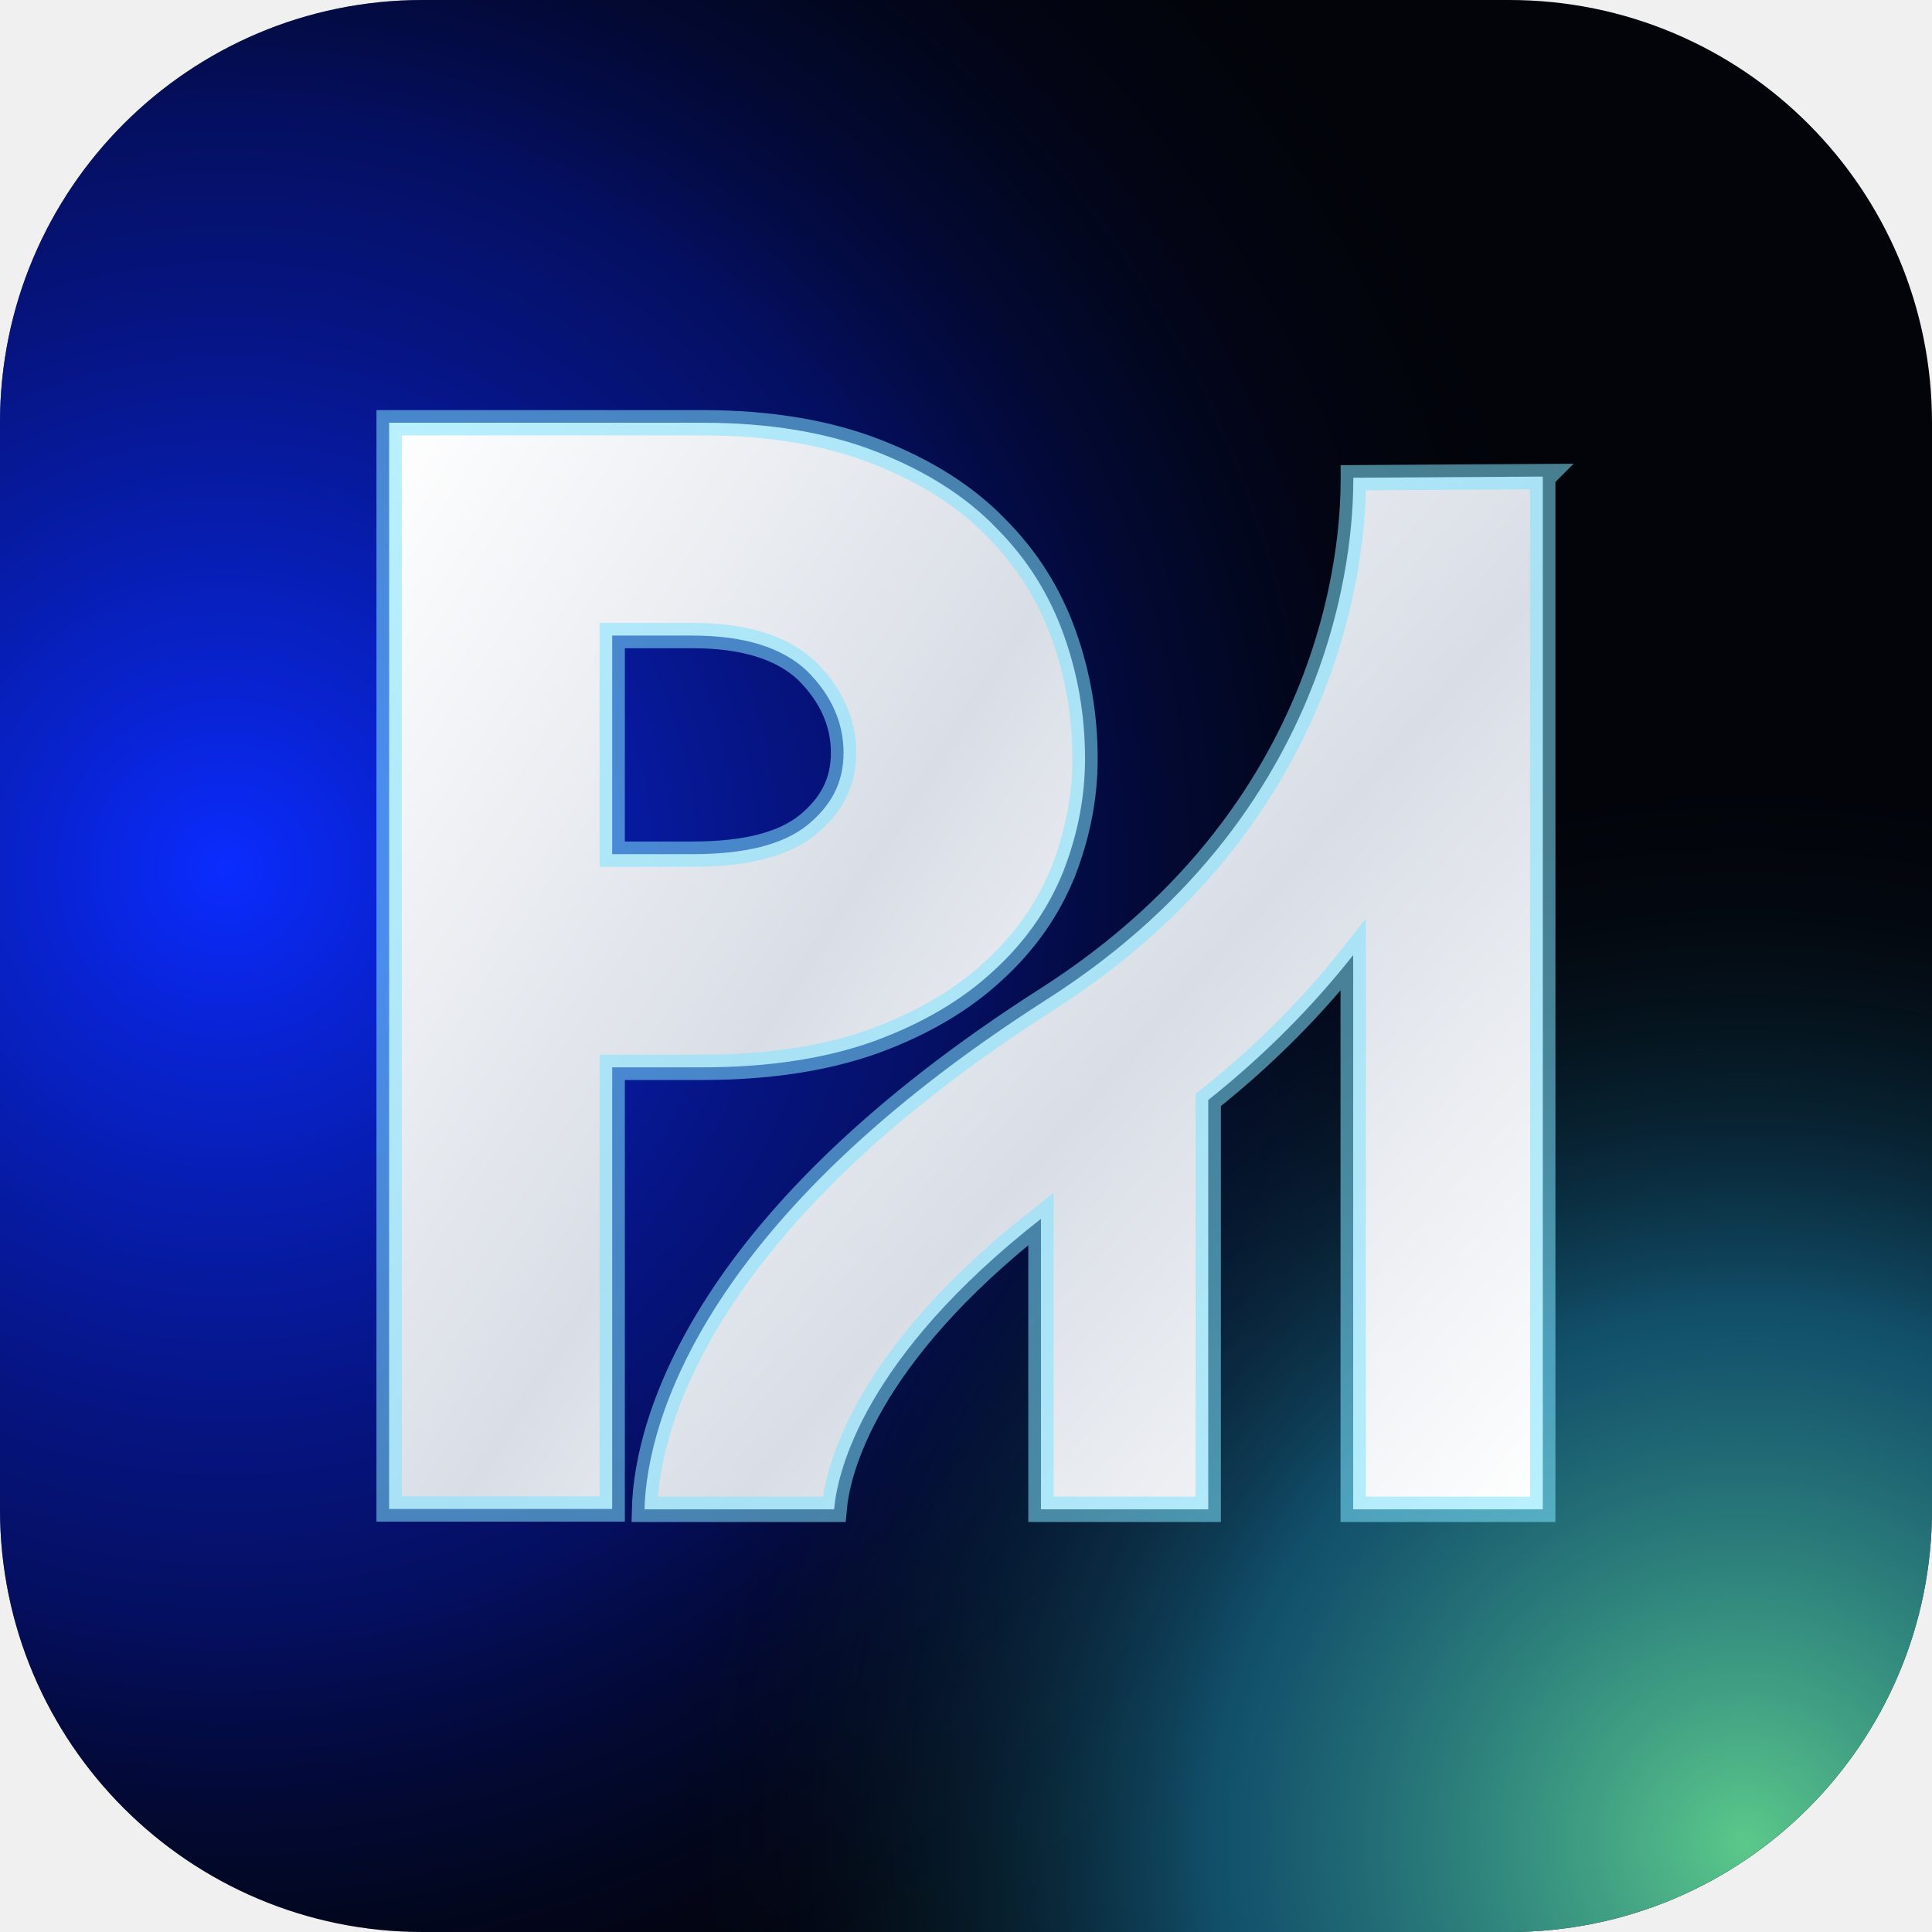
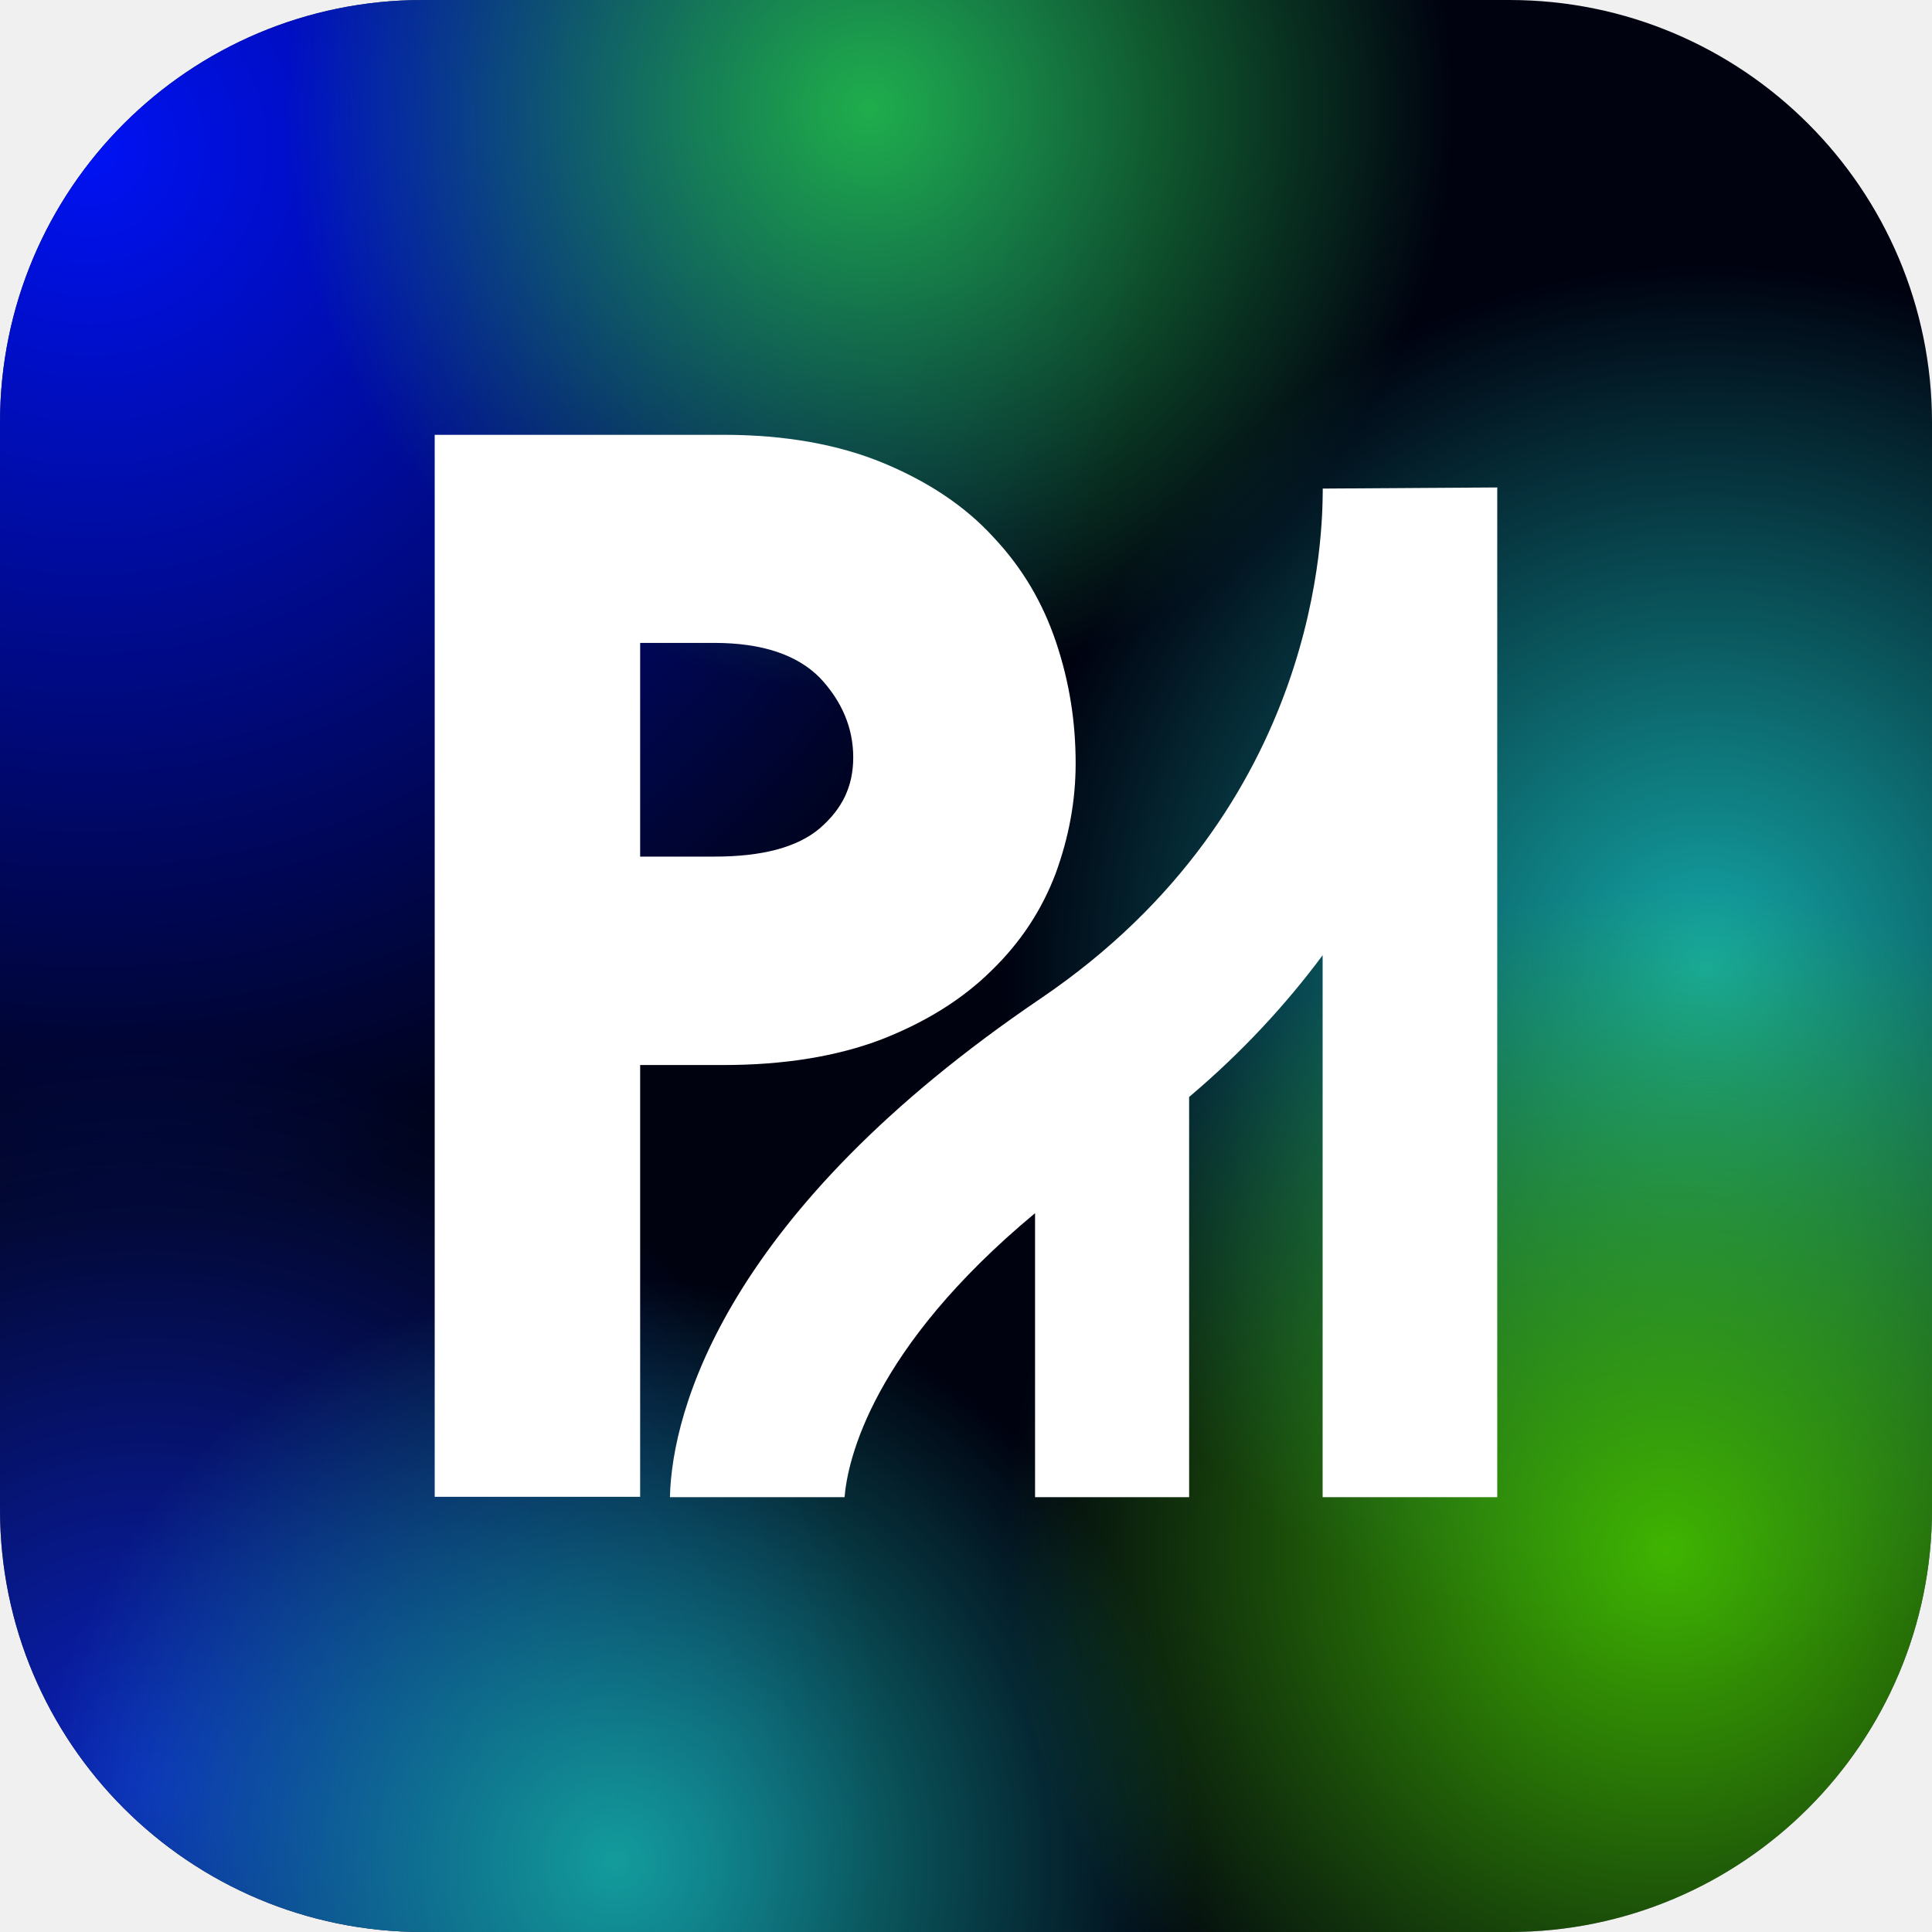
<svg xmlns="http://www.w3.org/2000/svg" viewBox="0 0 64 64">
  <defs>
-     <radialGradient id="b" cx=".12" cy=".45" r=".7">
-       <stop offset="0" stop-color="#0b2cff" />
-       <stop offset=".55" stop-color="#0618a8" stop-opacity=".55" />
-       <stop offset="1" stop-color="#02040a" stop-opacity="0" />
+     <radialGradient id="a" cx="0.05" cy="0.08" r="0.55">
+       <stop offset="0" stop-color="#0012f5" />
+       <stop offset="1" stop-color="#0012f5" stop-opacity="0" />
    </radialGradient>
-     <radialGradient id="g" cx=".9" cy=".95" r=".55">
-       <stop offset="0" stop-color="#5bc98a" />
-       <stop offset=".5" stop-color="#1b7fa8" stop-opacity=".6" />
-       <stop offset="1" stop-color="#02040a" stop-opacity="0" />
+     <radialGradient id="b" cx="0.08" cy="0.92" r="0.38">
+       <stop offset="0" stop-color="#0b22c0" />
+       <stop offset="1" stop-color="#0b22c0" stop-opacity="0" />
    </radialGradient>
-     <linearGradient id="m" x1="0" y1="0" x2="1" y2="1">
-       <stop offset="0" stop-color="#fff" />
-       <stop offset=".55" stop-color="#d9dee6" />
-       <stop offset="1" stop-color="#fff" />
-     </linearGradient>
+     <radialGradient id="c" cx="0.45" cy="0.06" r="0.3">
+       <stop offset="0" stop-color="#1fae4c" />
+       <stop offset="1" stop-color="#1fae4c" stop-opacity="0" />
+     </radialGradient>
+     <radialGradient id="d" cx="0.88" cy="0.5" r="0.36">
+       <stop offset="0" stop-color="#14a8a8" />
+       <stop offset="1" stop-color="#14a8a8" stop-opacity="0" />
+     </radialGradient>
+     <radialGradient id="e" cx="0.86" cy="0.8" r="0.34">
+       <stop offset="0" stop-color="#3fb400" />
+       <stop offset="1" stop-color="#3fb400" stop-opacity="0" />
+     </radialGradient>
+     <radialGradient id="f" cx="0.32" cy="0.96" r="0.3">
+       <stop offset="0" stop-color="#139c9c" />
+       <stop offset="1" stop-color="#139c9c" stop-opacity="0" />
+     </radialGradient>
  </defs>
-   <rect width="64" height="64" rx="14" fill="#02040a" />
+   <rect width="64" height="64" rx="14" fill="#000210" />
+   <rect width="64" height="64" rx="14" fill="url(#a)" />
  <rect width="64" height="64" rx="14" fill="url(#b)" />
-   <rect width="64" height="64" rx="14" fill="url(#g)" />
-   <g transform="translate(12.89 14.00) scale(0.3811)" fill="url(#m)" stroke="#7fe3ff" stroke-width="2.2" stroke-opacity=".55">
+   <rect width="64" height="64" rx="14" fill="url(#c)" />
+   <rect width="64" height="64" rx="14" fill="url(#d)" />
+   <rect width="64" height="64" rx="14" fill="url(#e)" />
+   <rect width="64" height="64" rx="14" fill="url(#f)" />
+   <g transform="translate(14.4 14.4) scale(0.351 0.3726)" fill="#fff">
    <path d="M58.65,18.47c-1.26-3.54-3.2-6.64-5.91-9.35-2.67-2.76-6.16-4.94-10.37-6.59-4.22-1.65-9.26-2.52-15.12-2.52H0v94.42h19.39v-38.39h7.85c5.77,0,10.76-.78,14.93-2.28,4.22-1.55,7.66-3.59,10.37-6.11,2.76-2.52,4.75-5.38,6.06-8.63,1.26-3.25,1.89-6.49,1.89-9.79,0-3.68-.58-7.22-1.84-10.76ZM36.35,34.99c-2.13,1.7-5.43,2.52-9.98,2.52h-6.98v-19h6.98c4.56,0,7.85,1.07,9.98,3.1,2.08,2.08,3.15,4.46,3.15,7.08s-1.07,4.6-3.15,6.3Z" />
    <path d="M100.28,4.7v89.76h-16.48v-48.18c-3.44,4.36-7.61,8.63-12.6,12.6v35.58h-14.54v-25.25c-15.41,12.07-17.69,21.96-17.98,25.25h-16.48c.19-7.76,5.31-25.38,34.98-44.33,26.71-17.06,26.58-42.14,26.63-45.05v-.29l16.48-.1Z" />
  </g>
</svg>
